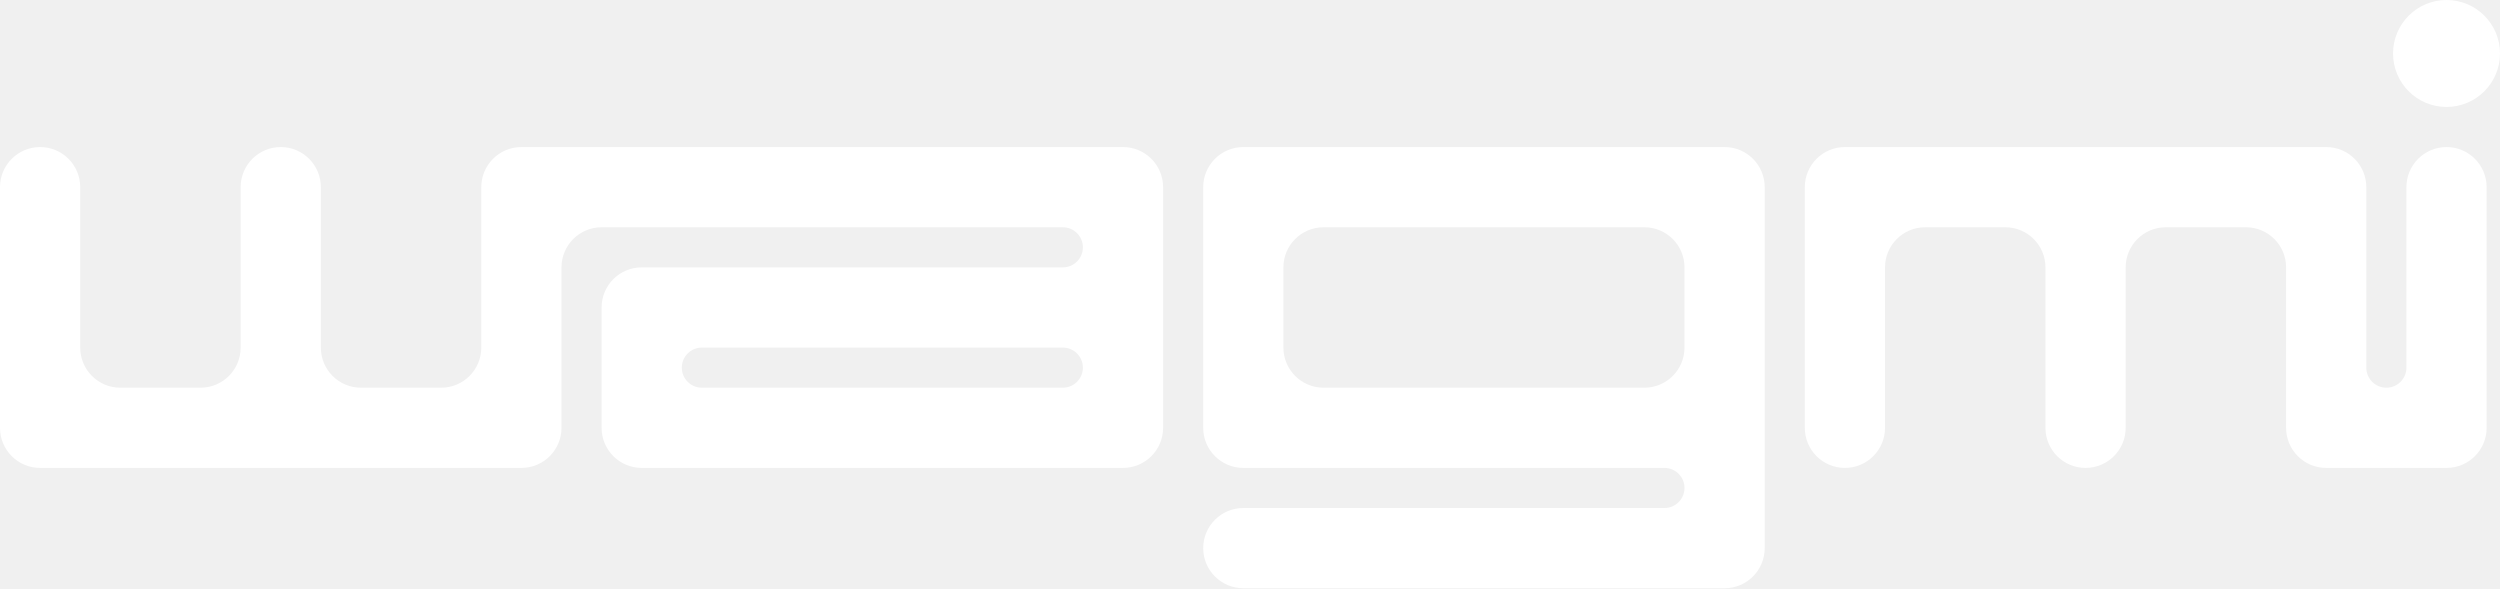
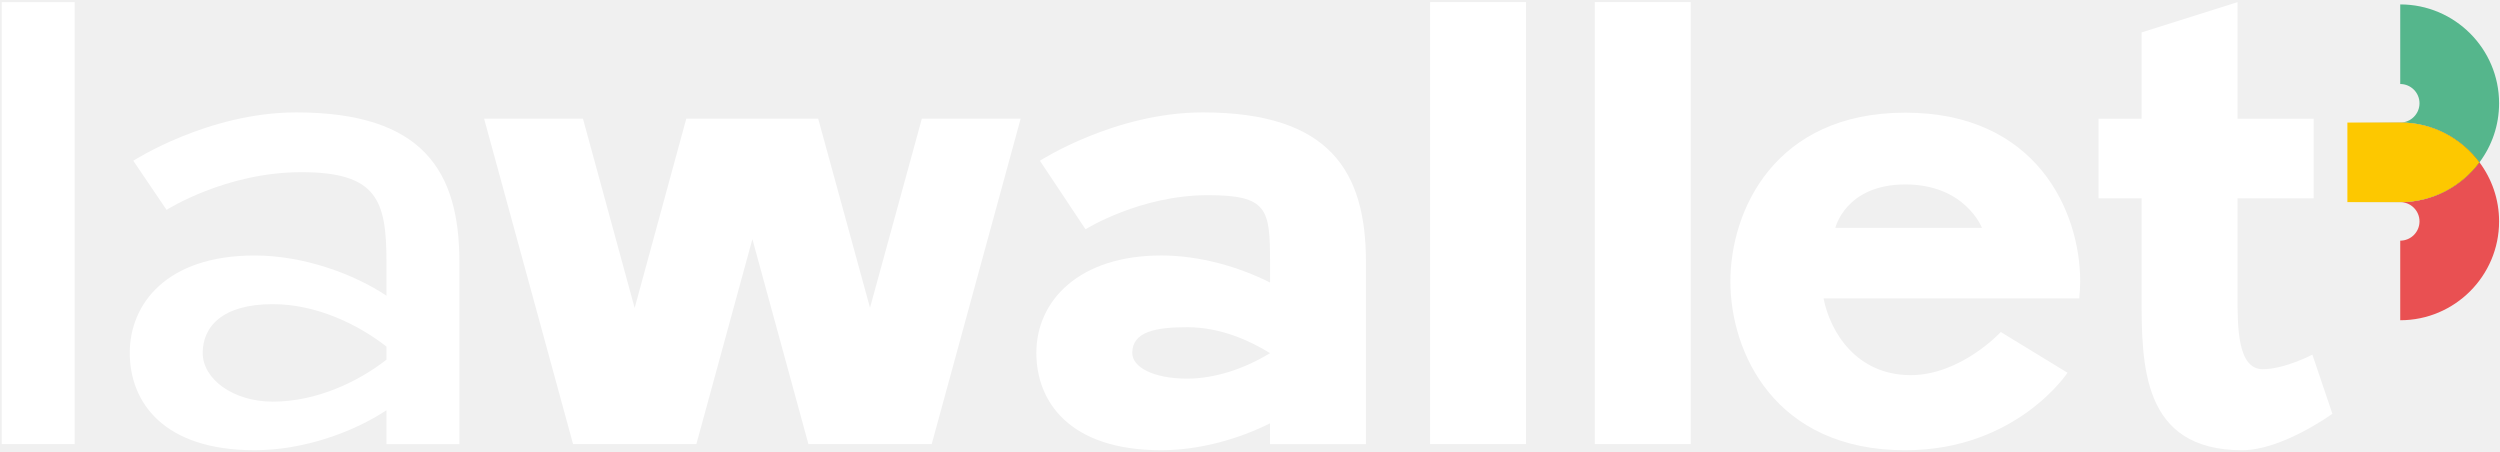
- <svg xmlns="http://www.w3.org/2000/svg" width="561" height="132" viewBox="0 0 561 132" fill="none">
-   <path d="M561 12C561 18.627 555.627 24 549 24C542.373 24 537 18.627 537 12C537 5.373 542.373 0 549 0C555.627 0 561 5.373 561 12Z" fill="#ffffff" />
-   <path d="M414 105C418.971 105 423 100.971 423 96V60C423 55.029 427.029 51 432 51H450C454.971 51 459 55.029 459 60V96C459 100.971 463.029 105 468 105C472.971 105 477 100.971 477 96V60C477 55.029 481.029 51 486 51H504C508.971 51 513 55.029 513 60V96C513 100.971 517.029 105 522 105H549C553.971 105 558 100.971 558 96V42C558 37.029 553.971 33 549 33C544.029 33 540 37.029 540 42V82.5C540 84.985 537.985 87 535.5 87C533.015 87 531 84.985 531 82.5V42C531 37.029 526.971 33 522 33H414C409.029 33 405 37.029 405 42V96C405 100.971 409.029 105 414 105Z" fill="#ffffff" />
-   <path fill-rule="evenodd" clip-rule="evenodd" d="M27 87C22.029 87 18 82.971 18 78V42C18 37.029 13.971 33 9 33C4.029 33 0 37.029 0 42V96C0 100.971 4.029 105 9 105H117C121.971 105 126 100.971 126 96V60C126 55.029 130.029 51 135 51H238.5C240.985 51 243 53.015 243 55.5C243 57.985 240.985 60 238.5 60H144C139.029 60 135 64.029 135 69V96C135 100.971 139.029 105 144 105H252C256.971 105 261 100.971 261 96V42C261 37.029 256.971 33 252 33H117C112.029 33 108 37.029 108 42V78C108 82.971 103.971 87 99 87H81C76.029 87 72 82.971 72 78V42C72 37.029 67.971 33 63 33C58.029 33 54 37.029 54 42V78C54 82.971 49.971 87 45 87H27ZM243 82.5C243 84.985 240.985 87 238.5 87H157.5C155.015 87 153 84.985 153 82.5C153 80.015 155.015 78 157.5 78H238.5C240.985 78 243 80.015 243 82.5Z" fill="#ffffff" />
-   <path fill-rule="evenodd" clip-rule="evenodd" d="M270 96C270 100.971 274.029 105 279 105H373.5C375.985 105 378 107.015 378 109.5C378 111.985 375.985 114 373.5 114H279C274.029 114 270 118.029 270 123C270 127.971 274.029 132 279 132H387C391.971 132 396 127.971 396 123V42C396 37.029 391.971 33 387 33H279C274.029 33 270 37.029 270 42V96ZM297 51C292.029 51 288 55.029 288 60V78C288 82.971 292.029 87 297 87H369C373.971 87 378 82.971 378 78V60C378 55.029 373.971 51 369 51H297Z" fill="#ffffff" />
+ <svg xmlns="http://www.w3.org/2000/svg" width="1046" height="189" viewBox="0 0 1046 189" fill="none">
+   <path d="M1004.26 84.57C1008.7 84.57 1012.32 88.18 1012.32 92.63C1012.32 97.08 1008.71 100.69 1004.26 100.69V133.99C1027.06 133.99 1045.62 115.44 1045.62 92.63C1045.62 83.38 1042.56 74.82 1037.41 67.92C1029.86 78.02 1017.81 84.57 1004.26 84.57Z" fill="#E95052" />
+   <path d="M1037.41 67.92C1042.57 61.02 1045.62 52.47 1045.62 43.21C1045.62 20.41 1027.07 1.85 1004.26 1.85V35.15C1008.7 35.15 1012.32 38.76 1012.32 43.21C1012.32 47.66 1008.71 51.27 1004.26 51.27C1017.81 51.27 1029.86 57.82 1037.41 67.92Z" fill="#55B68C" />
+   <path d="M1037.41 67.919C1029.86 57.819 1017.81 51.27 1004.26 51.27H982.13V84.57H1004.26C1017.81 84.57 1029.86 78.019 1037.41 67.919Z" fill="url(#paint0_linear_894_4859)" />
+   <path d="M1037.41 67.919C1029.86 57.819 1017.81 51.27 1004.26 51.27H982.13V84.57H1004.26C1017.81 84.57 1029.86 78.019 1037.41 67.919Z" fill="#FDC800" />
+   <path d="M0.73 185.81V0.89H31.241V185.8L0.73 185.81Z" fill="white" />
+   <path d="M192.21 109.62V185.82H161.7V171.64C148.13 180.63 127.29 188.37 106.52 188.37C68.17 188.37 54.29 168.06 54.29 147.67C54.29 127.28 69.54 106.9 106.52 106.9C127.29 106.9 148.13 114.72 161.7 123.71V109.63C161.7 83.83 157.82 72.04 126.09 72.04C94.36 72.04 69.69 87.81 69.69 87.81L55.77 67.26C55.77 67.26 87.1 47.03 123.92 47.03C177.27 47.03 192.21 71.89 192.21 109.62ZM161.7 145.01C149.9 135.81 132.52 127.26 114.14 127.26C92.92 127.26 84.81 136.75 84.81 147.67C84.81 158.59 97.53 168.05 114.14 168.05C132.52 168.05 149.9 159.69 161.7 150.49V145.01Z" fill="white" />
+   <path d="M427.041 49.66L389.831 185.8H338.241L314.801 100.06L291.361 185.8H239.771L202.551 49.66H243.911L265.541 128.85L287.141 49.66H342.331L364.011 128.76L385.701 49.66H427.041Z" fill="white" />
+   <path d="M571.51 109.62V185.82H531.37V177.12C518.51 183.54 502.17 188.37 485.82 188.37C447.48 188.37 433.61 168.06 433.61 147.67C433.61 125.56 451.76 106.9 485.84 106.89C502.19 106.89 518.54 111.76 531.39 118.21V109.62C531.39 87.46 530.36 81.66 505.41 81.66C477.07 81.66 454.41 95.79 454.19 95.93L435.09 67.26C435.09 67.26 466.42 47.03 503.24 47.03C556.58 47.04 571.51 71.89 571.51 109.62ZM531.38 147.75C523.33 142.75 510.88 136.9 496.73 136.9C483.54 136.9 473.74 138.77 473.74 147.67C473.74 153.56 482.43 158.42 496.73 158.42C507.89 158.42 520.37 154.52 531.38 147.75Z" fill="white" />
+   <path d="M598.351 185.81V0.88H638.491V185.8H598.351V185.81Z" fill="white" />
+   <path d="M667.261 185.81V0.88H707.401V185.8H667.261V185.81Z" fill="white" />
+   <path d="M870.35 117.75C870.35 120.04 870.19 122.43 869.96 124.84H762.97C765.79 139.05 776.76 156.88 799.36 156.96C820.36 156.96 837 139.09 837.12 138.91L865.05 155.96C865.05 155.96 843.66 188.38 797.16 188.38C742.4 188.38 723.99 147.27 723.99 117.76C723.99 88.26 742.4 47.14 797.16 47.14C851.94 47.13 870.35 88.25 870.35 117.75ZM829.25 95.35C829.25 95.35 822.29 77.17 797.22 77.17C772.15 77.17 767.91 95.35 767.91 95.35H829.25Z" fill="white" />
+   <path d="M975.87 173.12C975.87 173.12 954.86 188.37 938.11 188.37C896.04 188.37 896.041 152.58 896.041 123.84V82.99H878.041V49.67H896.041V13.57L936.181 0.9V49.67H968.031V82.99H936.181V123.85C936.181 136.93 936.18 154.47 946.75 154.47C955.96 154.46 967.5 148.38 967.5 148.38L975.87 173.12Z" fill="white" />
+   <defs>
+     <linearGradient id="paint0_linear_894_4859" x1="982.13" y1="67.92" x2="1045.62" y2="67.92" gradientUnits="userSpaceOnUse">
+       <stop stop-color="white" />
+       <stop offset="1" stop-color="#1D1D1B" />
+     </linearGradient>
+   </defs>
</svg>
